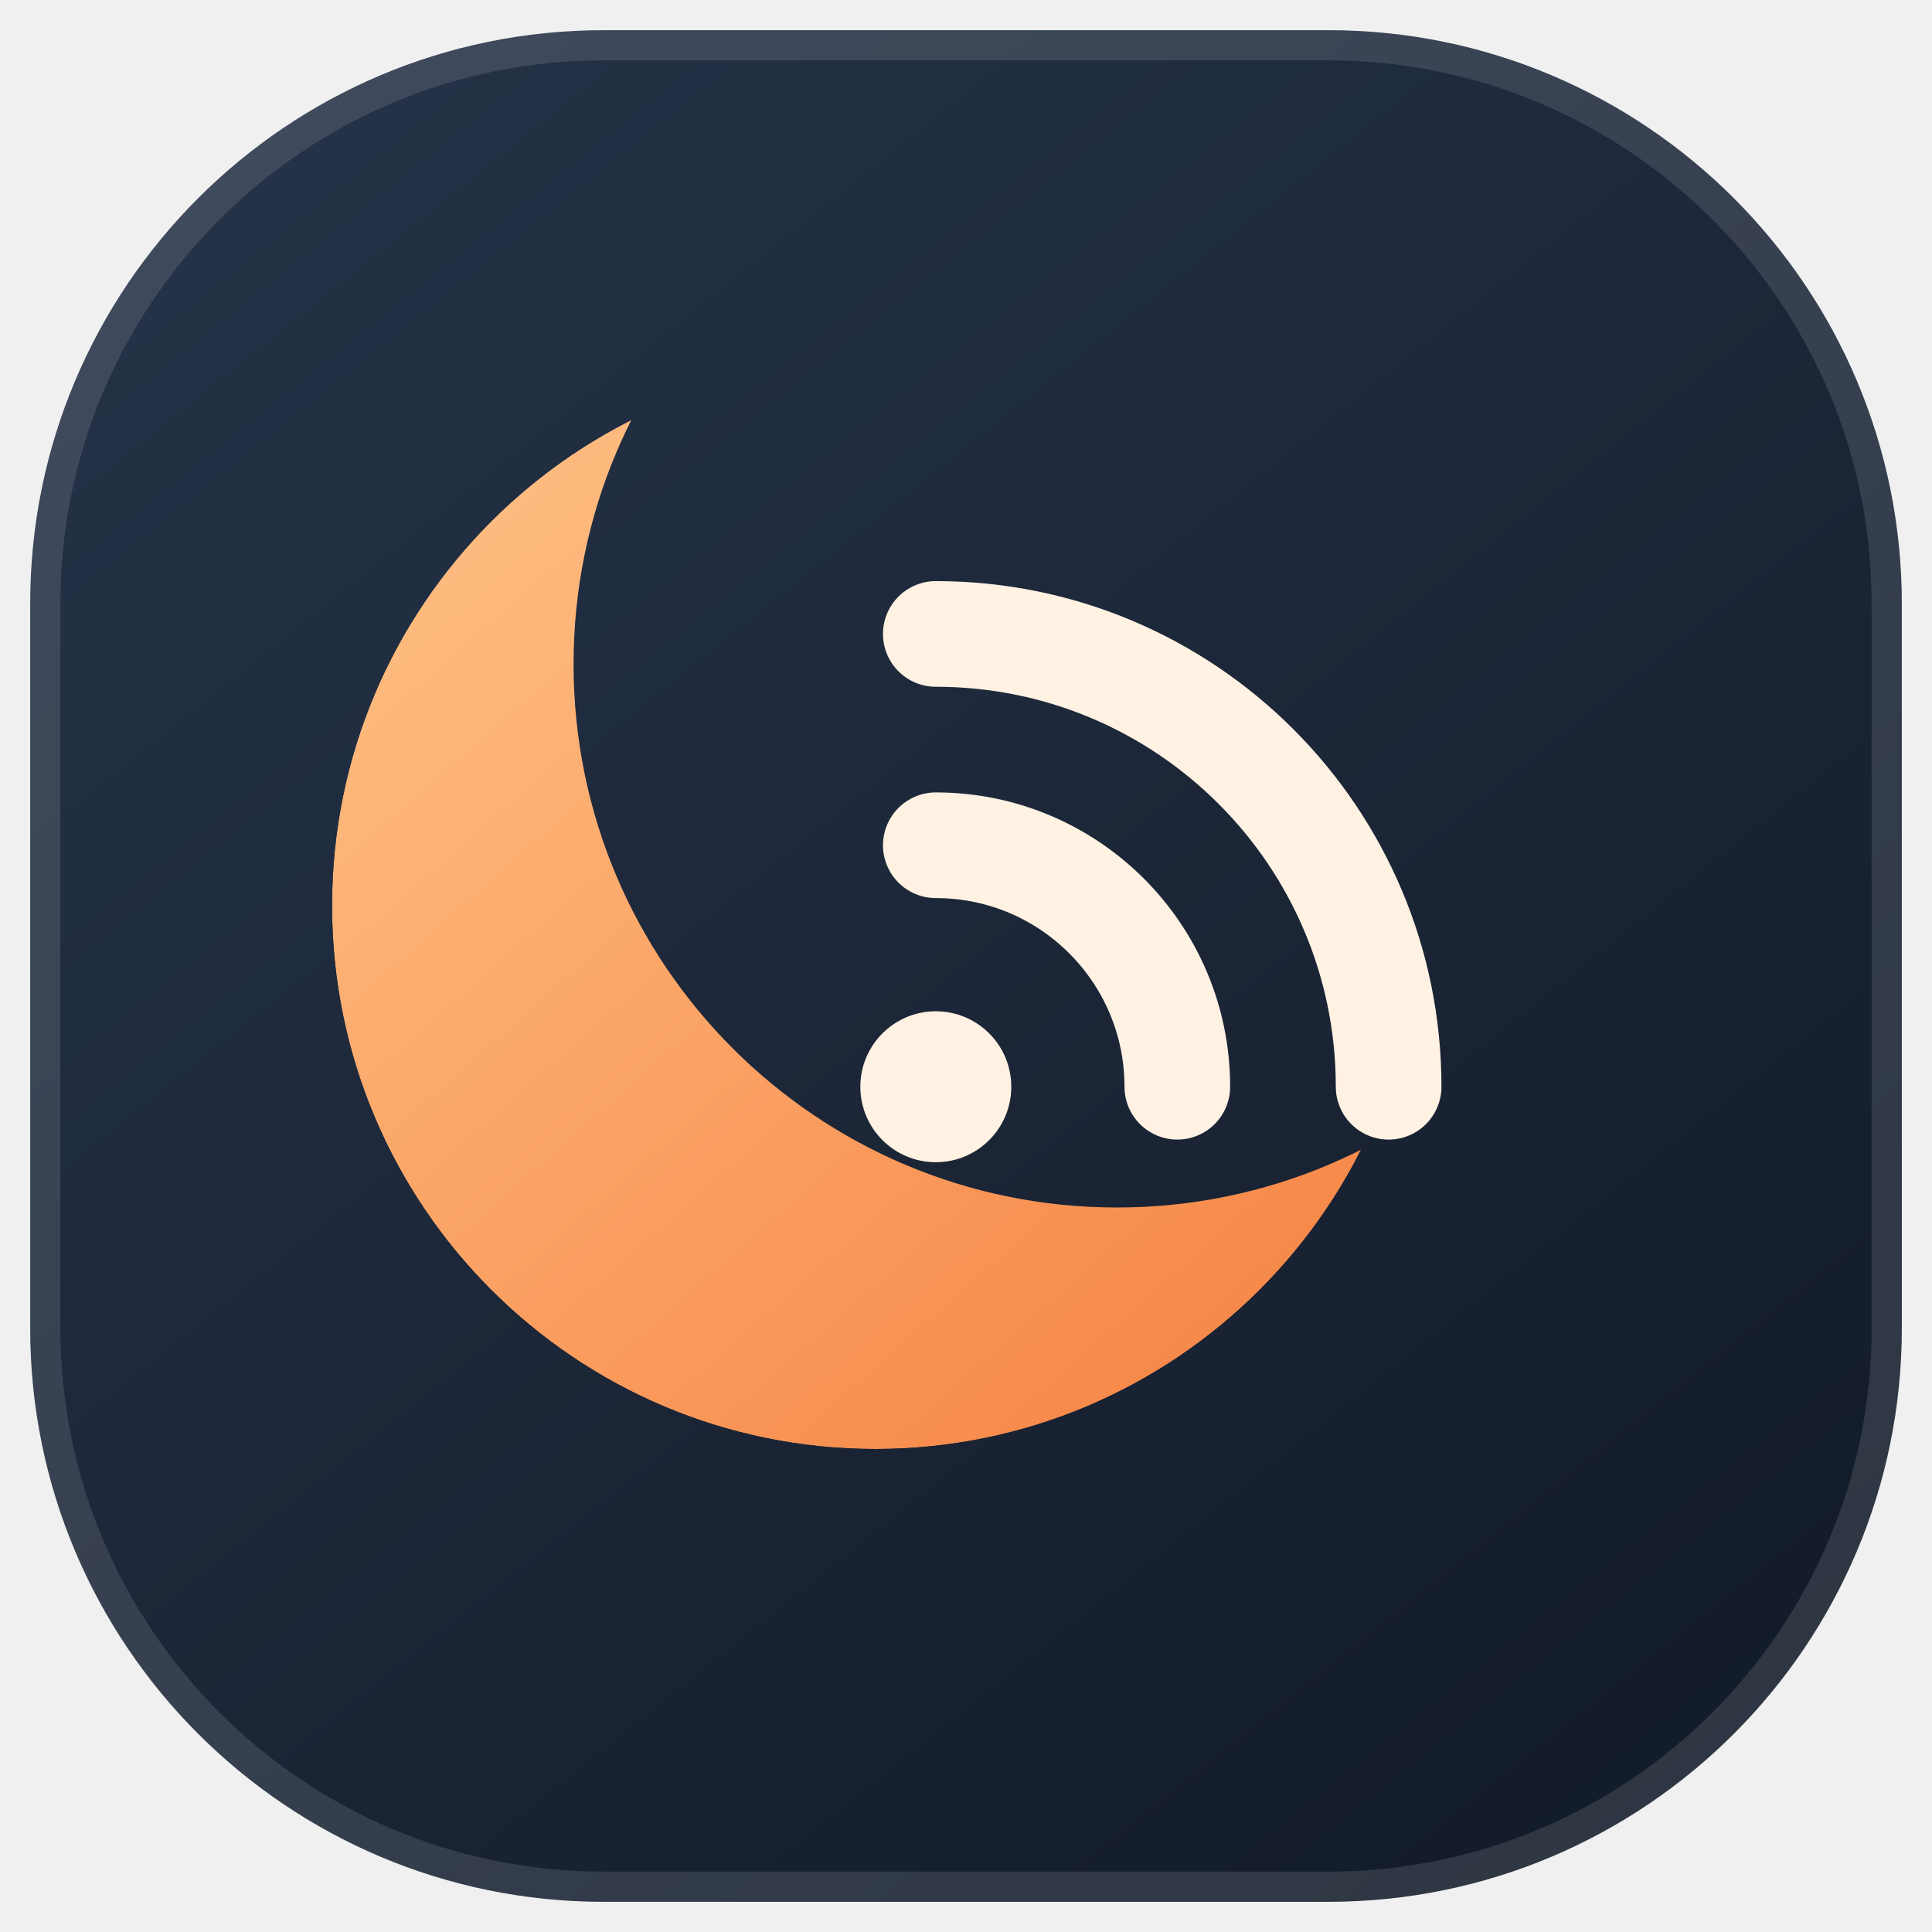
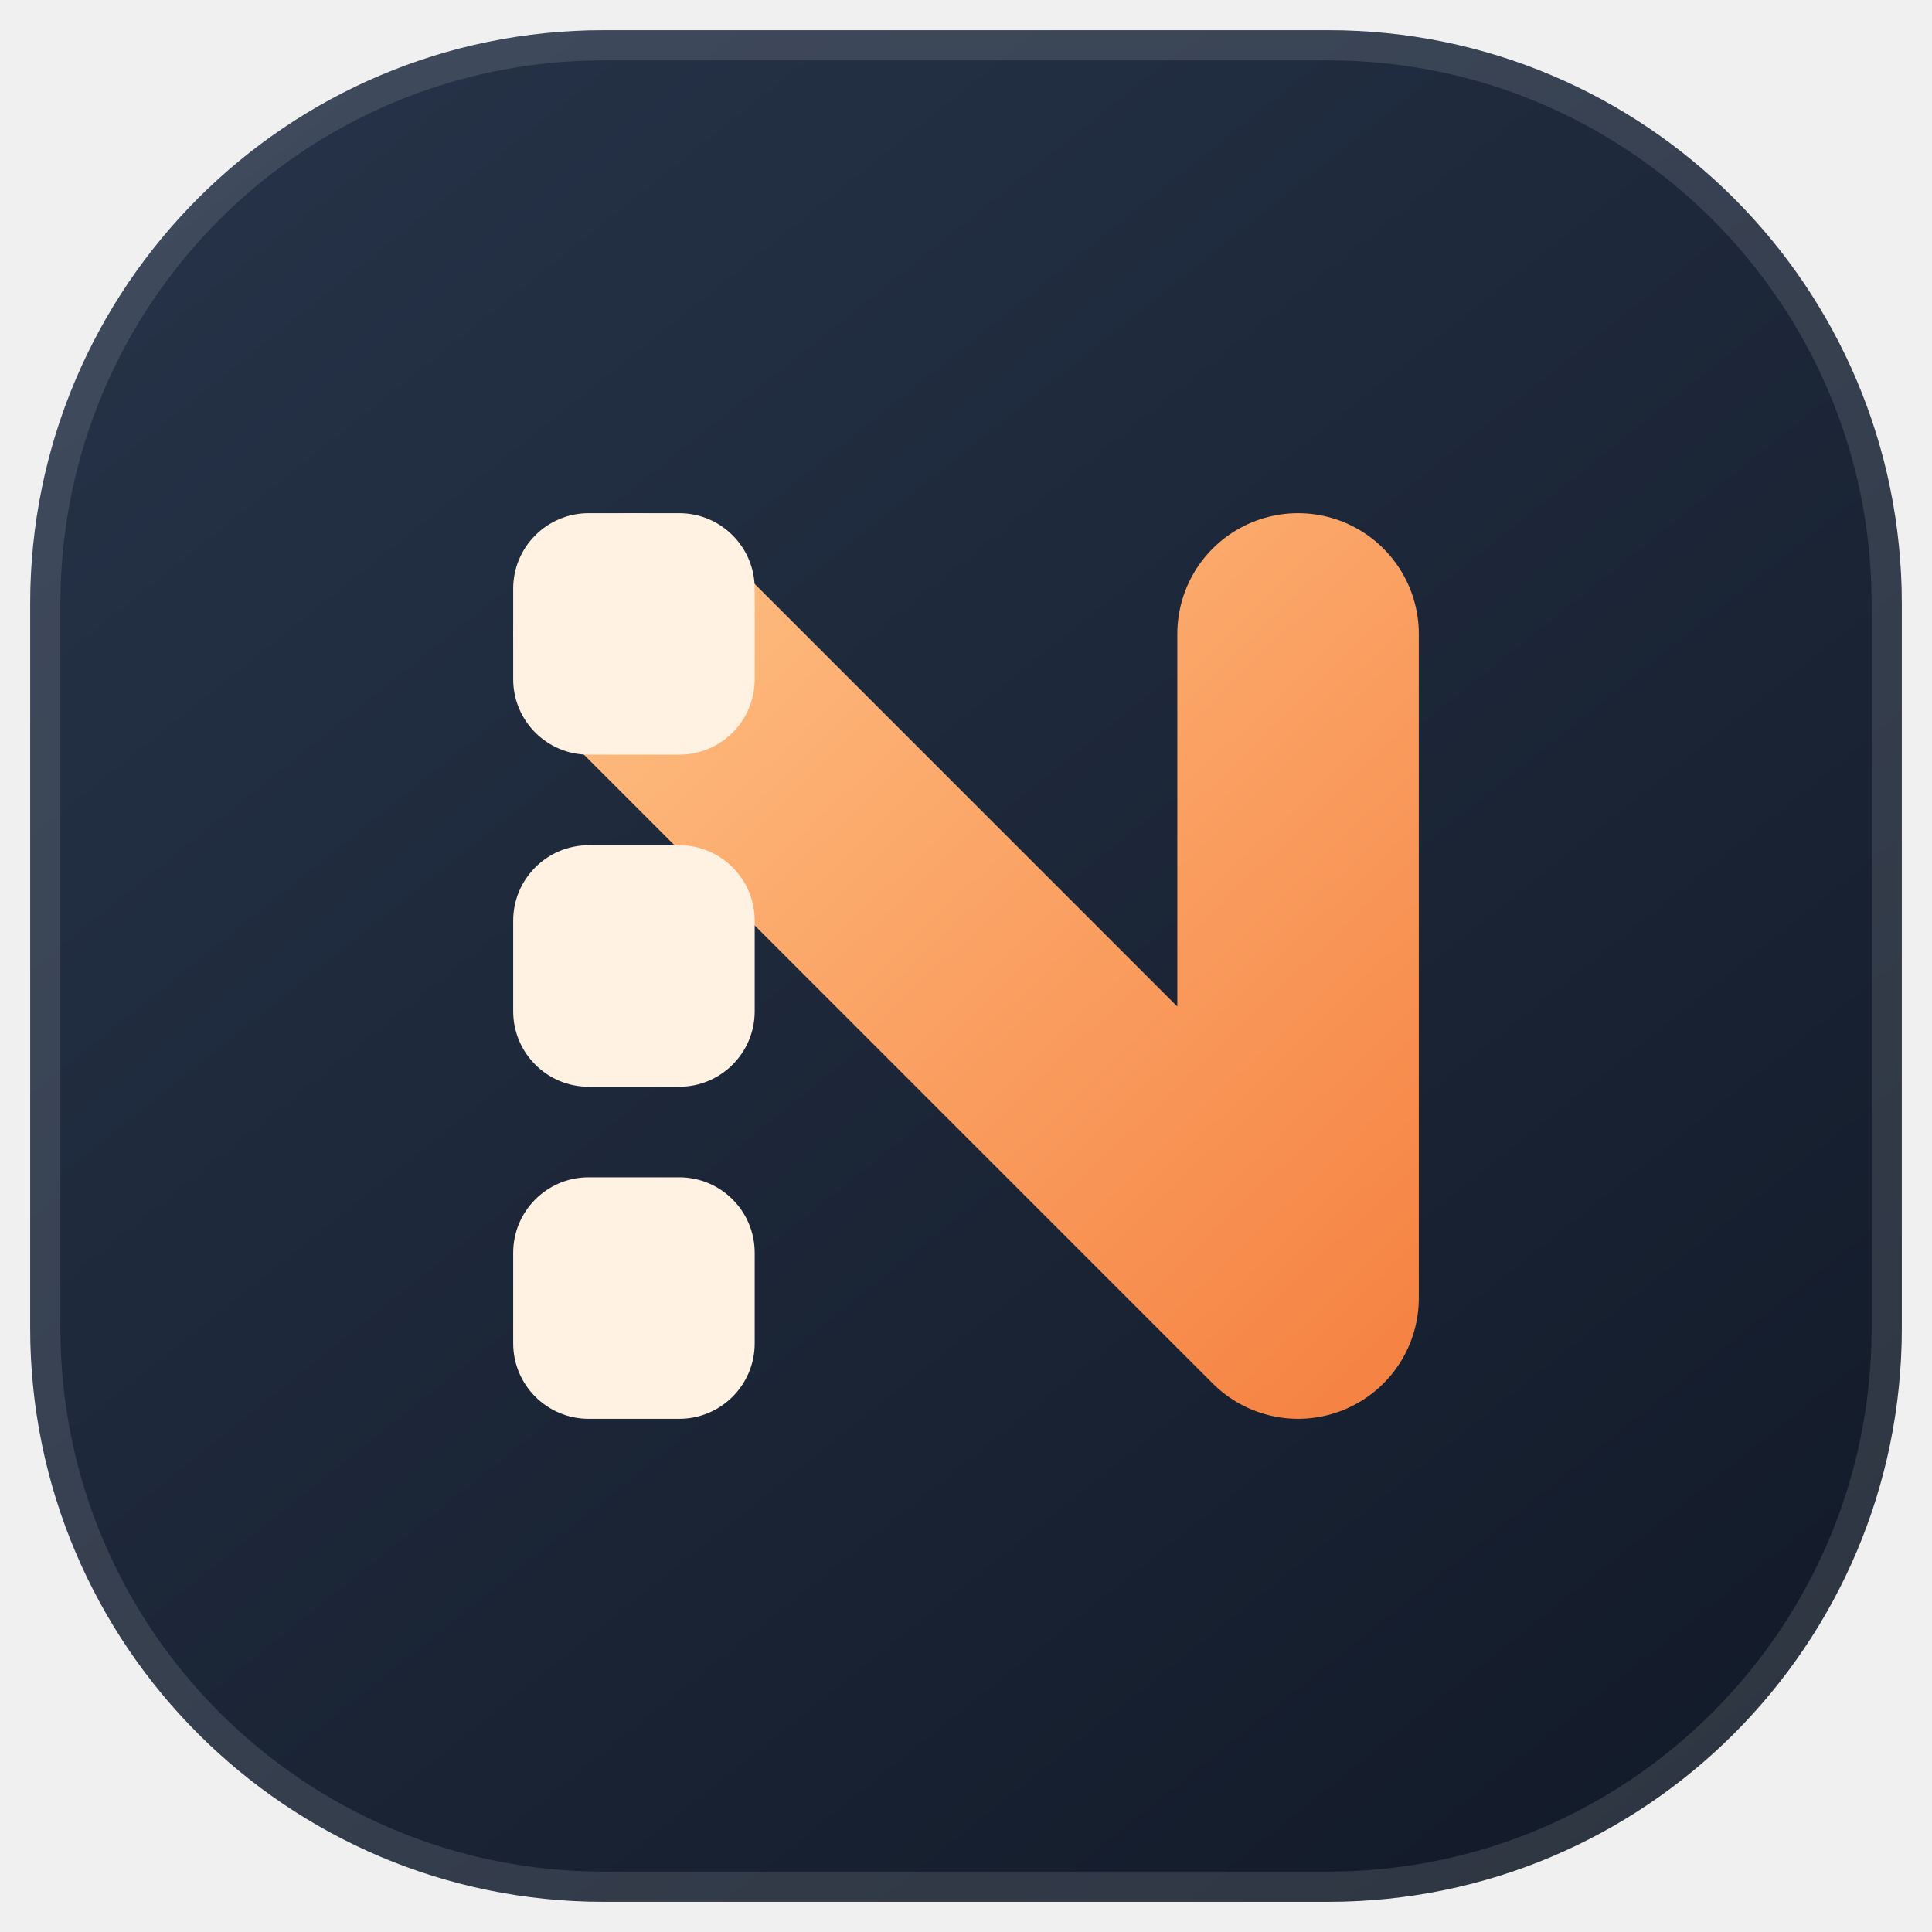
<svg xmlns="http://www.w3.org/2000/svg" viewBox="0 0 64 64" fill="none">
  <defs>
    <linearGradient id="tile" x1="8" y1="4" x2="56" y2="64" gradientUnits="userSpaceOnUse">
      <stop stop-color="#253247" />
      <stop offset="1" stop-color="#121A28" />
    </linearGradient>
-     <linearGradient id="moon" x1="13" y1="15" x2="43" y2="49" gradientUnits="userSpaceOnUse">
+     <linearGradient id="letter" x1="19" y1="18" x2="46" y2="46" gradientUnits="userSpaceOnUse">
      <stop stop-color="#FFC084" />
      <stop offset="1" stop-color="#F58242" />
    </linearGradient>
-     <mask id="crescent">
-       <rect width="64" height="64" fill="black" />
-       <circle cx="29" cy="30" r="18" fill="white" />
-       <circle cx="37" cy="22" r="18" fill="black" />
-     </mask>
  </defs>
  <rect x="1" y="1" width="62" height="62" rx="19" fill="url(#tile)" />
  <rect x="1.5" y="1.5" width="61" height="61" rx="18.5" stroke="#FFFFFF" stroke-opacity=".12" />
-   <circle cx="29" cy="30" r="18" fill="url(#moon)" mask="url(#crescent)" />
-   <circle cx="31" cy="36" r="2.5" fill="#FFF2E2" />
-   <path d="M31 28a8 8 0 0 1 8 8M31 21a15 15 0 0 1 15 15" stroke="#FFF2E2" stroke-width="3.5" stroke-linecap="round" />
+   <path d="M21 21L43 43V21" stroke="url(#letter)" stroke-width="8" stroke-linecap="round" stroke-linejoin="round" />
+   <rect x="17" y="17" width="8" height="8" rx="2.5" fill="#FFF2E2" />
+   <rect x="17" y="28" width="8" height="8" rx="2.5" fill="#FFF2E2" />
+   <rect x="17" y="39" width="8" height="8" rx="2.5" fill="#FFF2E2" />
</svg>
